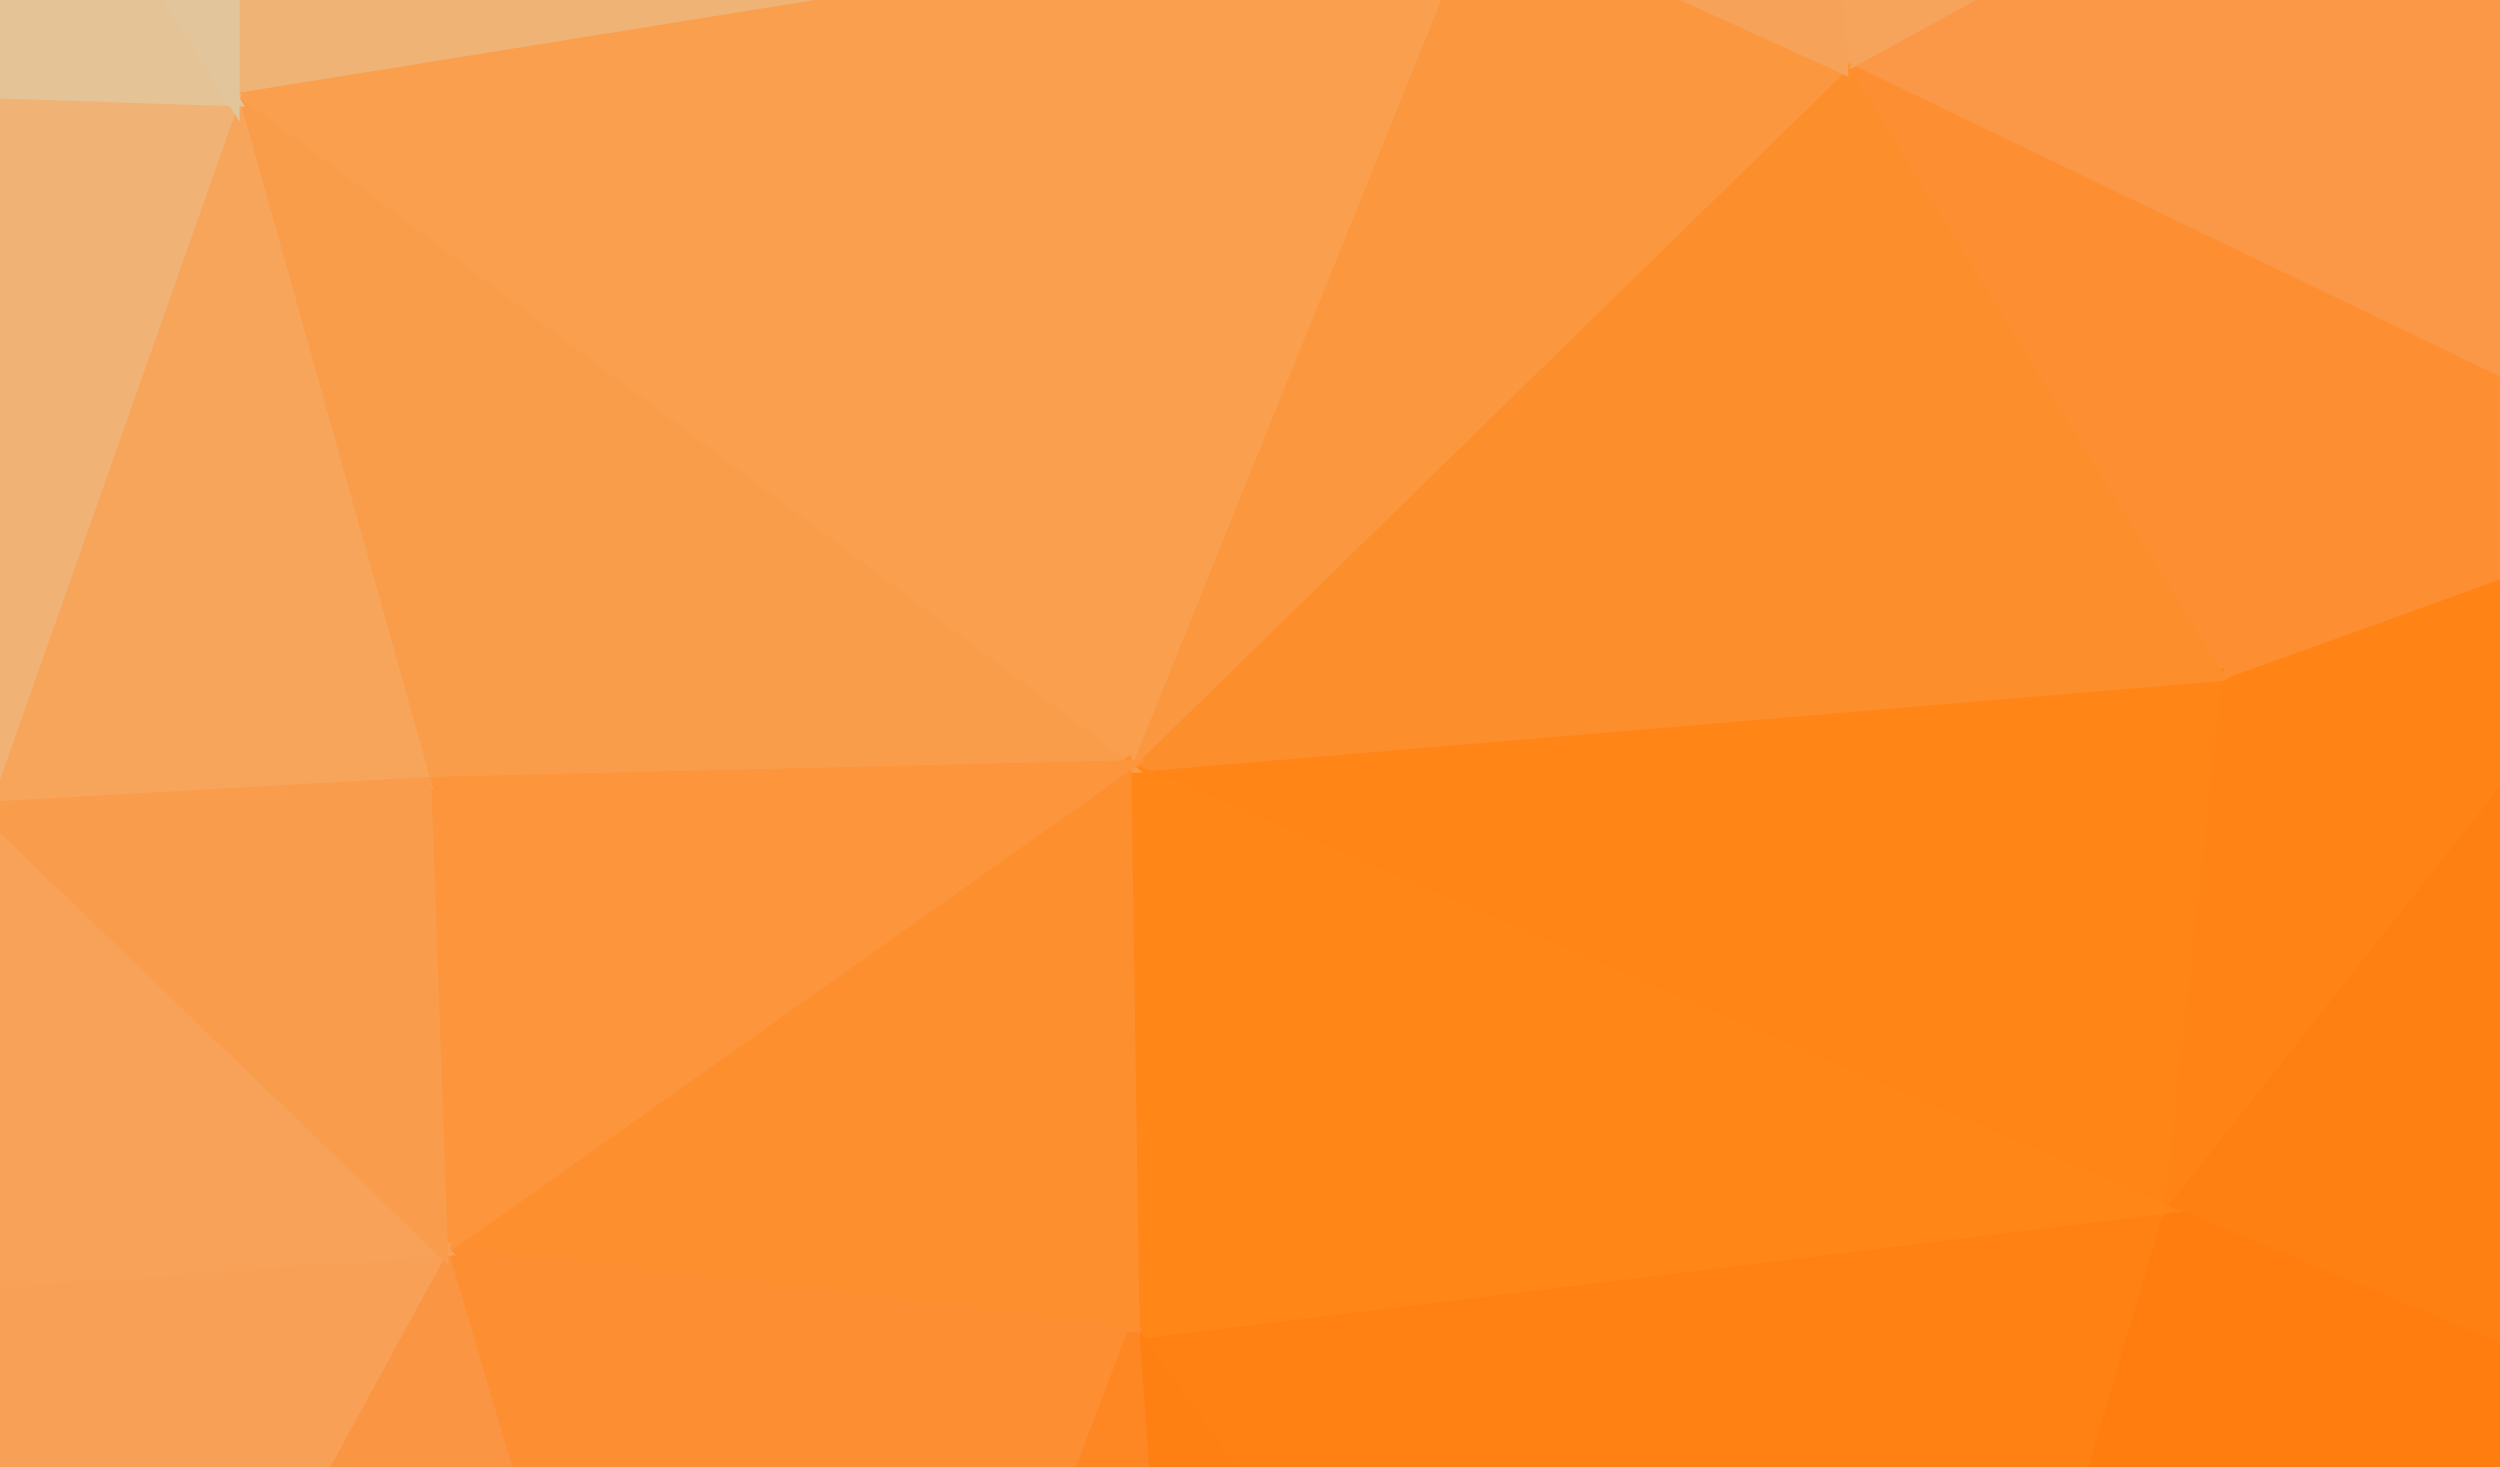
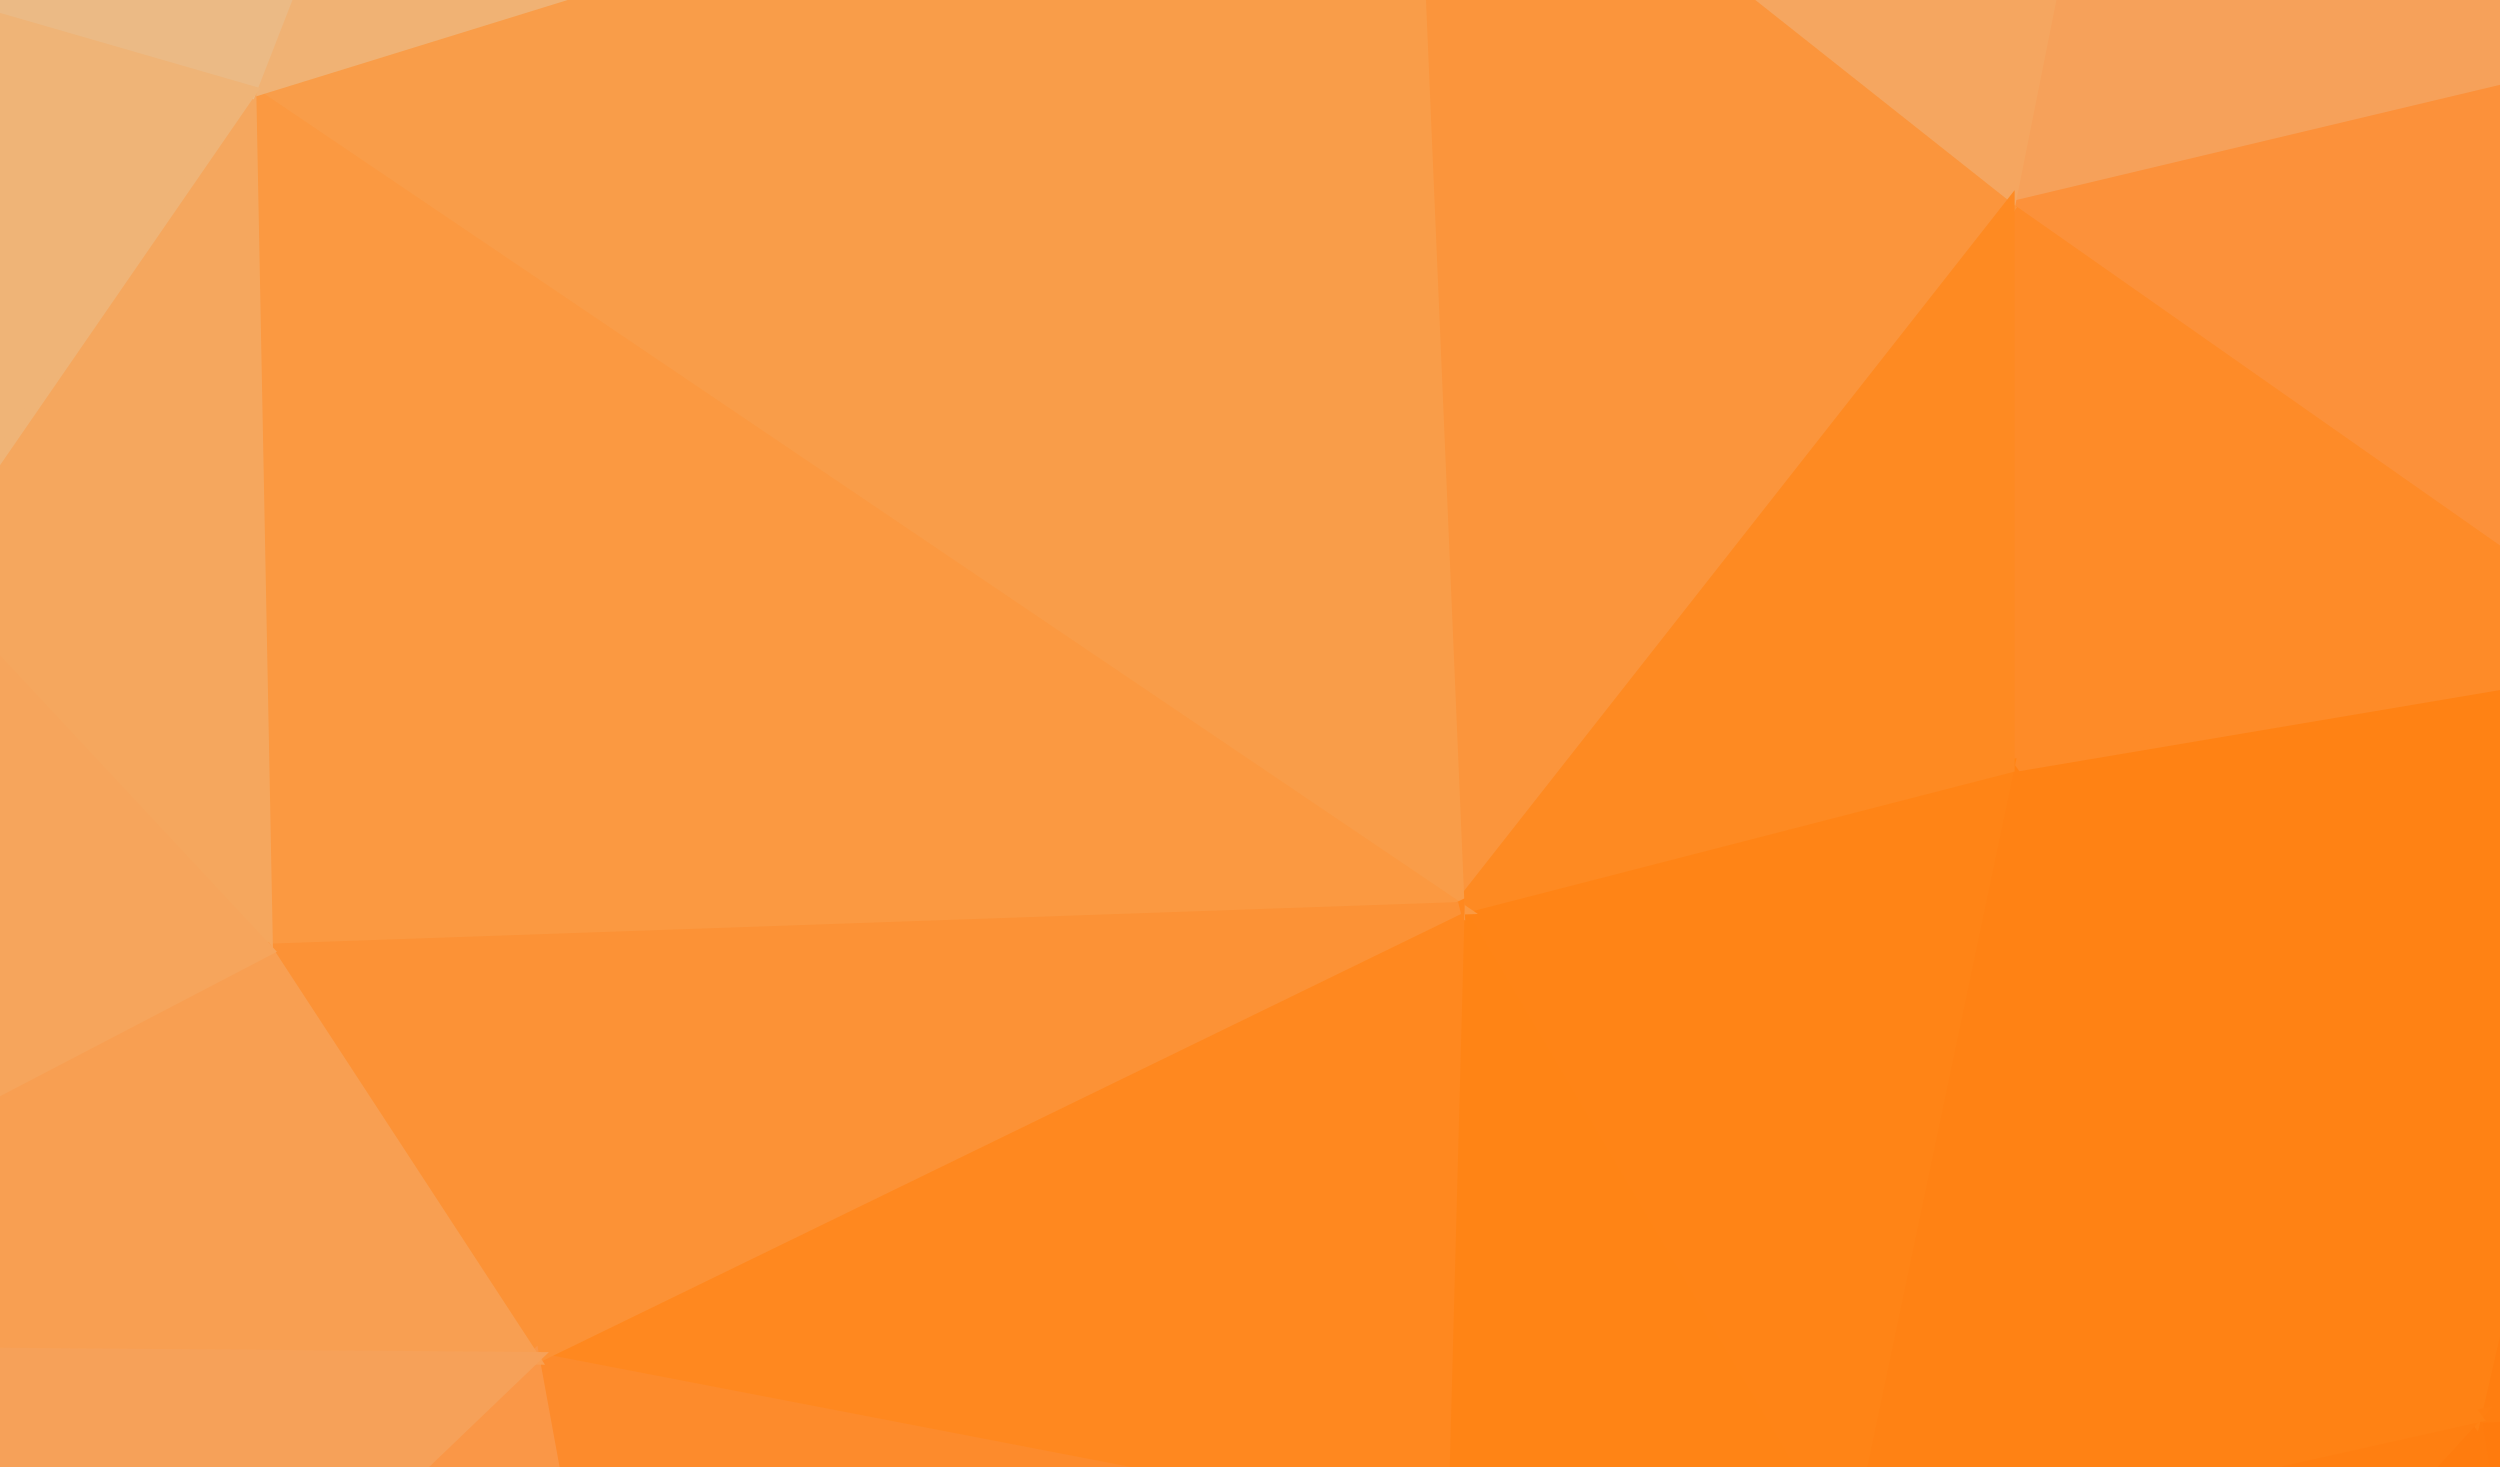
<svg xmlns="http://www.w3.org/2000/svg" width="300" height="176">
-   <path d="M-145,-73L-35,-88L125,-117Z" fill="#d5d3b6" stroke="#d5d3b6" stroke-width="1.51" />
-   <path d="M144,273L91,279L220,277Z" fill="#ff7e11" stroke="#ff7e11" stroke-width="1.51" />
-   <path d="M91,279L-96,286L310,292Z" fill="#fd872c" stroke="#fd872c" stroke-width="1.51" />
-   <path d="M220,277L91,279L310,292Z" fill="#ff7c0e" stroke="#ff7c0e" stroke-width="1.51" />
-   <path d="M125,-117L217,-64L390,-103Z" fill="#eeb47b" stroke="#eeb47b" stroke-width="1.51" />
-   <path d="M390,-103L406,-18L453,161Z" fill="#fb9242" stroke="#fb9242" stroke-width="1.51" />
-   <path d="M406,-18L417,66L453,161Z" fill="#fe8321" stroke="#fe8321" stroke-width="1.51" />
-   <path d="M363,188L447,285L453,161Z" fill="#ff7708" stroke="#ff7708" stroke-width="1.51" />
-   <path d="M417,66L363,188L453,161Z" fill="#ff7c0e" stroke="#ff7c0e" stroke-width="1.51" />
-   <path d="M363,188L310,292L447,285Z" fill="#ff7707" stroke="#ff7707" stroke-width="1.51" />
-   <path d="M390,-103L351,-61L406,-18Z" fill="#f3a667" stroke="#f3a667" stroke-width="1.51" />
-   <path d="M406,-18L327,59L417,66Z" fill="#fc8e37" stroke="#fc8e37" stroke-width="1.51" />
-   <path d="M327,59L363,188L417,66Z" fill="#ff7f11" stroke="#ff7f11" stroke-width="1.51" />
-   <path d="M351,-61L301,-36L406,-18Z" fill="#f5a25e" stroke="#f5a25e" stroke-width="1.51" />
-   <path d="M301,-36L327,59L406,-18Z" fill="#f9984a" stroke="#f9984a" stroke-width="1.51" />
-   <path d="M327,59L259,145L363,188Z" fill="#ff8012" stroke="#ff8012" stroke-width="1.51" />
-   <path d="M217,-64L351,-61L390,-103Z" fill="#f1ac70" stroke="#f1ac70" stroke-width="1.51" />
-   <path d="M266,81L259,145L327,59Z" fill="#ff8315" stroke="#ff8315" stroke-width="1.51" />
-   <path d="M217,-64L301,-36L351,-61Z" fill="#f3a867" stroke="#f3a867" stroke-width="1.51" />
-   <path d="M259,145L310,292L363,188Z" fill="#ff7c0e" stroke="#ff7c0e" stroke-width="1.51" />
-   <path d="M259,145L220,277L310,292Z" fill="#ff7c0e" stroke="#ff7c0e" stroke-width="1.51" />
-   <path d="M301,-36L221,8L327,59Z" fill="#fa9847" stroke="#fa9847" stroke-width="1.51" />
-   <path d="M221,8L266,81L327,59Z" fill="#fd8e32" stroke="#fd8e32" stroke-width="1.51" />
-   <path d="M217,-64L221,8L301,-36Z" fill="#f6a45c" stroke="#f6a45c" stroke-width="1.51" />
-   <path d="M136,160L220,277L259,145Z" fill="#ff8113" stroke="#ff8113" stroke-width="1.51" />
-   <path d="M135,92L259,145L266,81Z" fill="#ff8517" stroke="#ff8517" stroke-width="1.51" />
-   <path d="M221,8L135,92L266,81Z" fill="#fd8e2c" stroke="#fd8e2c" stroke-width="1.51" />
-   <path d="M135,92L136,160L259,145Z" fill="#ff8617" stroke="#ff8617" stroke-width="1.51" />
-   <path d="M136,160L144,273L220,277Z" fill="#ff8012" stroke="#ff8012" stroke-width="1.51" />
-   <path d="M177,-12L135,92L221,8Z" fill="#fb973f" stroke="#fb973f" stroke-width="1.51" />
-   <path d="M217,-64L177,-12L221,8Z" fill="#f6a359" stroke="#f6a359" stroke-width="1.51" />
-   <path d="M125,-117L177,-12L217,-64Z" fill="#f1ae6e" stroke="#f1ae6e" stroke-width="1.51" />
-   <path d="M-35,-88L28,-80L125,-117Z" fill="#decaa4" stroke="#decaa4" stroke-width="1.51" />
-   <path d="M125,-117L28,-80L177,-12Z" fill="#ecb87f" stroke="#ecb87f" stroke-width="1.51" />
-   <path d="M28,-80L28,12L177,-12Z" fill="#efb376" stroke="#efb376" stroke-width="1.51" />
-   <path d="M28,12L135,92L177,-12Z" fill="#f99f4d" stroke="#f99f4d" stroke-width="1.51" />
-   <path d="M-1,249L-96,286L91,279Z" fill="#f79b54" stroke="#f79b54" stroke-width="1.51" />
-   <path d="M28,12L51,94L135,92Z" fill="#f99d4b" stroke="#f99d4b" stroke-width="1.51" />
-   <path d="M135,92L53,150L136,160Z" fill="#fd8f2e" stroke="#fd8f2e" stroke-width="1.51" />
-   <path d="M53,150L91,279L136,160Z" fill="#fd8e32" stroke="#fd8e32" stroke-width="1.51" />
-   <path d="M136,160L91,279L144,273Z" fill="#fe8623" stroke="#fe8623" stroke-width="1.51" />
-   <path d="M51,94L53,150L135,92Z" fill="#fc953b" stroke="#fc953b" stroke-width="1.51" />
-   <path d="M53,150L-1,249L91,279Z" fill="#fa9543" stroke="#fa9543" stroke-width="1.51" />
-   <path d="M28,12L-2,97L51,94Z" fill="#f6a55a" stroke="#f6a55a" stroke-width="1.51" />
-   <path d="M-59,158L-1,249L53,150Z" fill="#f7a056" stroke="#f7a056" stroke-width="1.51" />
-   <path d="M-2,97L-59,158L53,150Z" fill="#f7a258" stroke="#f7a258" stroke-width="1.51" />
-   <path d="M51,94L-2,97L53,150Z" fill="#f99d4c" stroke="#f99d4c" stroke-width="1.51" />
-   <path d="M-62,9L-2,97L28,12Z" fill="#f0b275" stroke="#f0b275" stroke-width="1.51" />
-   <path d="M-35,-88L-62,9L28,12Z" fill="#e4c396" stroke="#e4c396" stroke-width="1.51" />
-   <path d="M-35,-88L28,12L28,-80Z" fill="#e2c59a" stroke="#e2c59a" stroke-width="1.51" />
-   <path d="M-62,9L-135,84L-2,97Z" fill="#eeb67c" stroke="#eeb67c" stroke-width="1.51" />
-   <path d="M-59,158L-91,203L-1,249Z" fill="#f4a767" stroke="#f4a767" stroke-width="1.51" />
-   <path d="M-91,203L-96,286L-1,249Z" fill="#f3a769" stroke="#f3a769" stroke-width="1.51" />
-   <path d="M-135,84L-59,158L-2,97Z" fill="#f1ae6f" stroke="#f1ae6f" stroke-width="1.51" />
-   <path d="M-91,6L-135,84L-62,9Z" fill="#e5c295" stroke="#e5c295" stroke-width="1.51" />
-   <path d="M-91,6L-62,9L-35,-88Z" fill="#decaa4" stroke="#decaa4" stroke-width="1.51" />
-   <path d="M-145,-73L-91,6L-35,-88Z" fill="#d2d5bb" stroke="#d2d5bb" stroke-width="1.51" />
-   <path d="M-135,84L-91,203L-59,158Z" fill="#efb278" stroke="#efb278" stroke-width="1.51" />
-   <path d="M-135,84L-96,286L-91,203Z" fill="#eeb27a" stroke="#eeb27a" stroke-width="1.51" />
-   <path d="M-145,-73L-135,84L-91,6Z" fill="#dbcdab" stroke="#dbcdab" stroke-width="1.51" />
+   <path d="M-33,256L-122,264L149,278Z" fill="#f79c54" stroke="#f79c54" stroke-width="1.51" />
+   <path d="M-24,-112L176,-82L267,-105Z" fill="#ebba84" stroke="#ebba84" stroke-width="1.51" />
+   <path d="M-24,-112L267,-105L308,-108Z" fill="#ebb983" stroke="#ebb983" stroke-width="1.51" />
+   <path d="M315,282L149,278L408,298Z" fill="#ff780a" stroke="#ff780a" stroke-width="1.51" />
+   <path d="M315,282L408,298L422,165Z" fill="#ff7708" stroke="#ff7708" stroke-width="1.51" />
+   <path d="M297,170L315,282L422,165Z" fill="#ff7b0d" stroke="#ff7b0d" stroke-width="1.51" />
+   <path d="M318,79L422,165L422,94Z" fill="#ff7e10" stroke="#ff7e10" stroke-width="1.51" />
+   <path d="M346,0L318,79L422,94Z" fill="#fd892a" stroke="#fd892a" stroke-width="1.51" />
+   <path d="M346,0L422,94L429,-17Z" fill="#fc903c" stroke="#fc903c" stroke-width="1.51" />
+   <path d="M390,-69L346,0L429,-17Z" fill="#f79e58" stroke="#f79e58" stroke-width="1.51" />
+   <path d="M422,94L422,165L429,-17Z" fill="#ff8017" stroke="#ff8017" stroke-width="1.51" />
+   <path d="M318,79L297,170L422,165Z" fill="#ff7e10" stroke="#ff7e10" stroke-width="1.51" />
+   <path d="M308,-108L346,0L390,-69Z" fill="#f3a768" stroke="#f3a768" stroke-width="1.51" />
+   <path d="M297,170L233,240L315,282Z" fill="#ff7c0e" stroke="#ff7c0e" stroke-width="1.51" />
+   <path d="M308,-108L267,-105L346,0Z" fill="#f1ab6e" stroke="#f1ab6e" stroke-width="1.51" />
+   <path d="M267,-105L241,25L346,0Z" fill="#f6a15a" stroke="#f6a15a" stroke-width="1.51" />
+   <path d="M241,25L318,79L346,0Z" fill="#fc913a" stroke="#fc913a" stroke-width="1.51" />
+   <path d="M81,256L-33,256L149,278Z" fill="#fb903b" stroke="#fb903b" stroke-width="1.51" />
+   <path d="M233,240L149,278L315,282Z" fill="#ff7c0e" stroke="#ff7c0e" stroke-width="1.51" />
+   <path d="M241,92L297,170L318,79Z" fill="#ff8214" stroke="#ff8214" stroke-width="1.51" />
+   <path d="M241,25L241,92L318,79Z" fill="#fe8b28" stroke="#fe8b28" stroke-width="1.51" />
+   <path d="M221,187L233,240L297,170Z" fill="#ff7f11" stroke="#ff7f11" stroke-width="1.51" />
+   <path d="M169,-32L241,25L267,-105Z" fill="#f5a660" stroke="#f5a660" stroke-width="1.51" />
+   <path d="M176,-82L169,-32L267,-105Z" fill="#f0af72" stroke="#f0af72" stroke-width="1.51" />
+   <path d="M241,92L221,187L297,170Z" fill="#ff8214" stroke="#ff8214" stroke-width="1.51" />
+   <path d="M175,109L221,187L241,92Z" fill="#ff8416" stroke="#ff8416" stroke-width="1.51" />
+   <path d="M-24,-112L60,-66L176,-82Z" fill="#e5c295" stroke="#e5c295" stroke-width="1.51" />
+   <path d="M175,109L173,184L221,187Z" fill="#ff8415" stroke="#ff8415" stroke-width="1.51" />
+   <path d="M169,-32L175,109L241,25Z" fill="#fb953c" stroke="#fb953c" stroke-width="1.51" />
+   <path d="M241,25L175,109L241,92Z" fill="#fe8a22" stroke="#fe8a22" stroke-width="1.51" />
+   <path d="M221,187L173,184L233,240Z" fill="#ff8012" stroke="#ff8012" stroke-width="1.51" />
+   <path d="M173,184L149,278L233,240Z" fill="#ff7f12" stroke="#ff7f12" stroke-width="1.51" />
+   <path d="M81,256L149,278L173,184Z" fill="#ff841d" stroke="#ff841d" stroke-width="1.51" />
+   <path d="M169,-32L30,11L175,109Z" fill="#f99d49" stroke="#f99d49" stroke-width="1.51" />
+   <path d="M30,11L32,114L175,109Z" fill="#fb9941" stroke="#fb9941" stroke-width="1.51" />
+   <path d="M64,163L173,184L175,109Z" fill="#ff881f" stroke="#ff881f" stroke-width="1.51" />
+   <path d="M60,-66L169,-32L176,-82Z" fill="#f0b172" stroke="#f0b172" stroke-width="1.51" />
+   <path d="M64,163L81,256L173,184Z" fill="#fd8b2c" stroke="#fd8b2c" stroke-width="1.51" />
+   <path d="M32,114L64,163L175,109Z" fill="#fc9236" stroke="#fc9236" stroke-width="1.51" />
+   <path d="M60,-66L30,11L169,-32Z" fill="#f0b274" stroke="#f0b274" stroke-width="1.51" />
+   <path d="M30,11L-10,69L32,114Z" fill="#f5a75e" stroke="#f5a75e" stroke-width="1.51" />
+   <path d="M64,163L-33,256L81,256Z" fill="#fa9747" stroke="#fa9747" stroke-width="1.51" />
+   <path d="M-15,-2L30,11L60,-66Z" fill="#ebba85" stroke="#ebba85" stroke-width="1.51" />
+   <path d="M32,114L-60,162L64,163Z" fill="#f89f52" stroke="#f89f52" stroke-width="1.51" />
+   <path d="M-60,162L-33,256L64,163Z" fill="#f6a159" stroke="#f6a159" stroke-width="1.51" />
+   <path d="M-24,-112L-15,-2L60,-66Z" fill="#e1c79e" stroke="#e1c79e" stroke-width="1.51" />
+   <path d="M-15,-2L-10,69L30,11Z" fill="#efb477" stroke="#efb477" stroke-width="1.51" />
+   <path d="M-10,69L-60,162L32,114Z" fill="#f6a55c" stroke="#f6a55c" stroke-width="1.51" />
+   <path d="M-24,-112L-96,-92L-15,-2Z" fill="#d6d1b3" stroke="#d6d1b3" stroke-width="1.51" />
+   <path d="M-15,-2L-107,64L-10,69Z" fill="#edb77e" stroke="#edb77e" stroke-width="1.51" />
+   <path d="M-107,64L-60,162L-10,69Z" fill="#f2ae6d" stroke="#f2ae6d" stroke-width="1.51" />
+   <path d="M-96,-92L-147,-5L-15,-2Z" fill="#d7d0b1" stroke="#d7d0b1" stroke-width="1.51" />
+   <path d="M-147,-5L-107,64L-15,-2Z" fill="#e3c499" stroke="#e3c499" stroke-width="1.51" />
+   <path d="M-60,162L-122,264L-33,256Z" fill="#f2aa6d" stroke="#f2aa6d" stroke-width="1.51" />
+   <path d="M-107,64L-152,161L-60,162Z" fill="#edb57c" stroke="#edb57c" stroke-width="1.51" />
+   <path d="M-152,161L-122,264L-60,162Z" fill="#eeb27c" stroke="#eeb27c" stroke-width="1.51" />
+   <path d="M-147,-5L-152,161L-107,64Z" fill="#e7bf8f" stroke="#e7bf8f" stroke-width="1.51" />
</svg>
